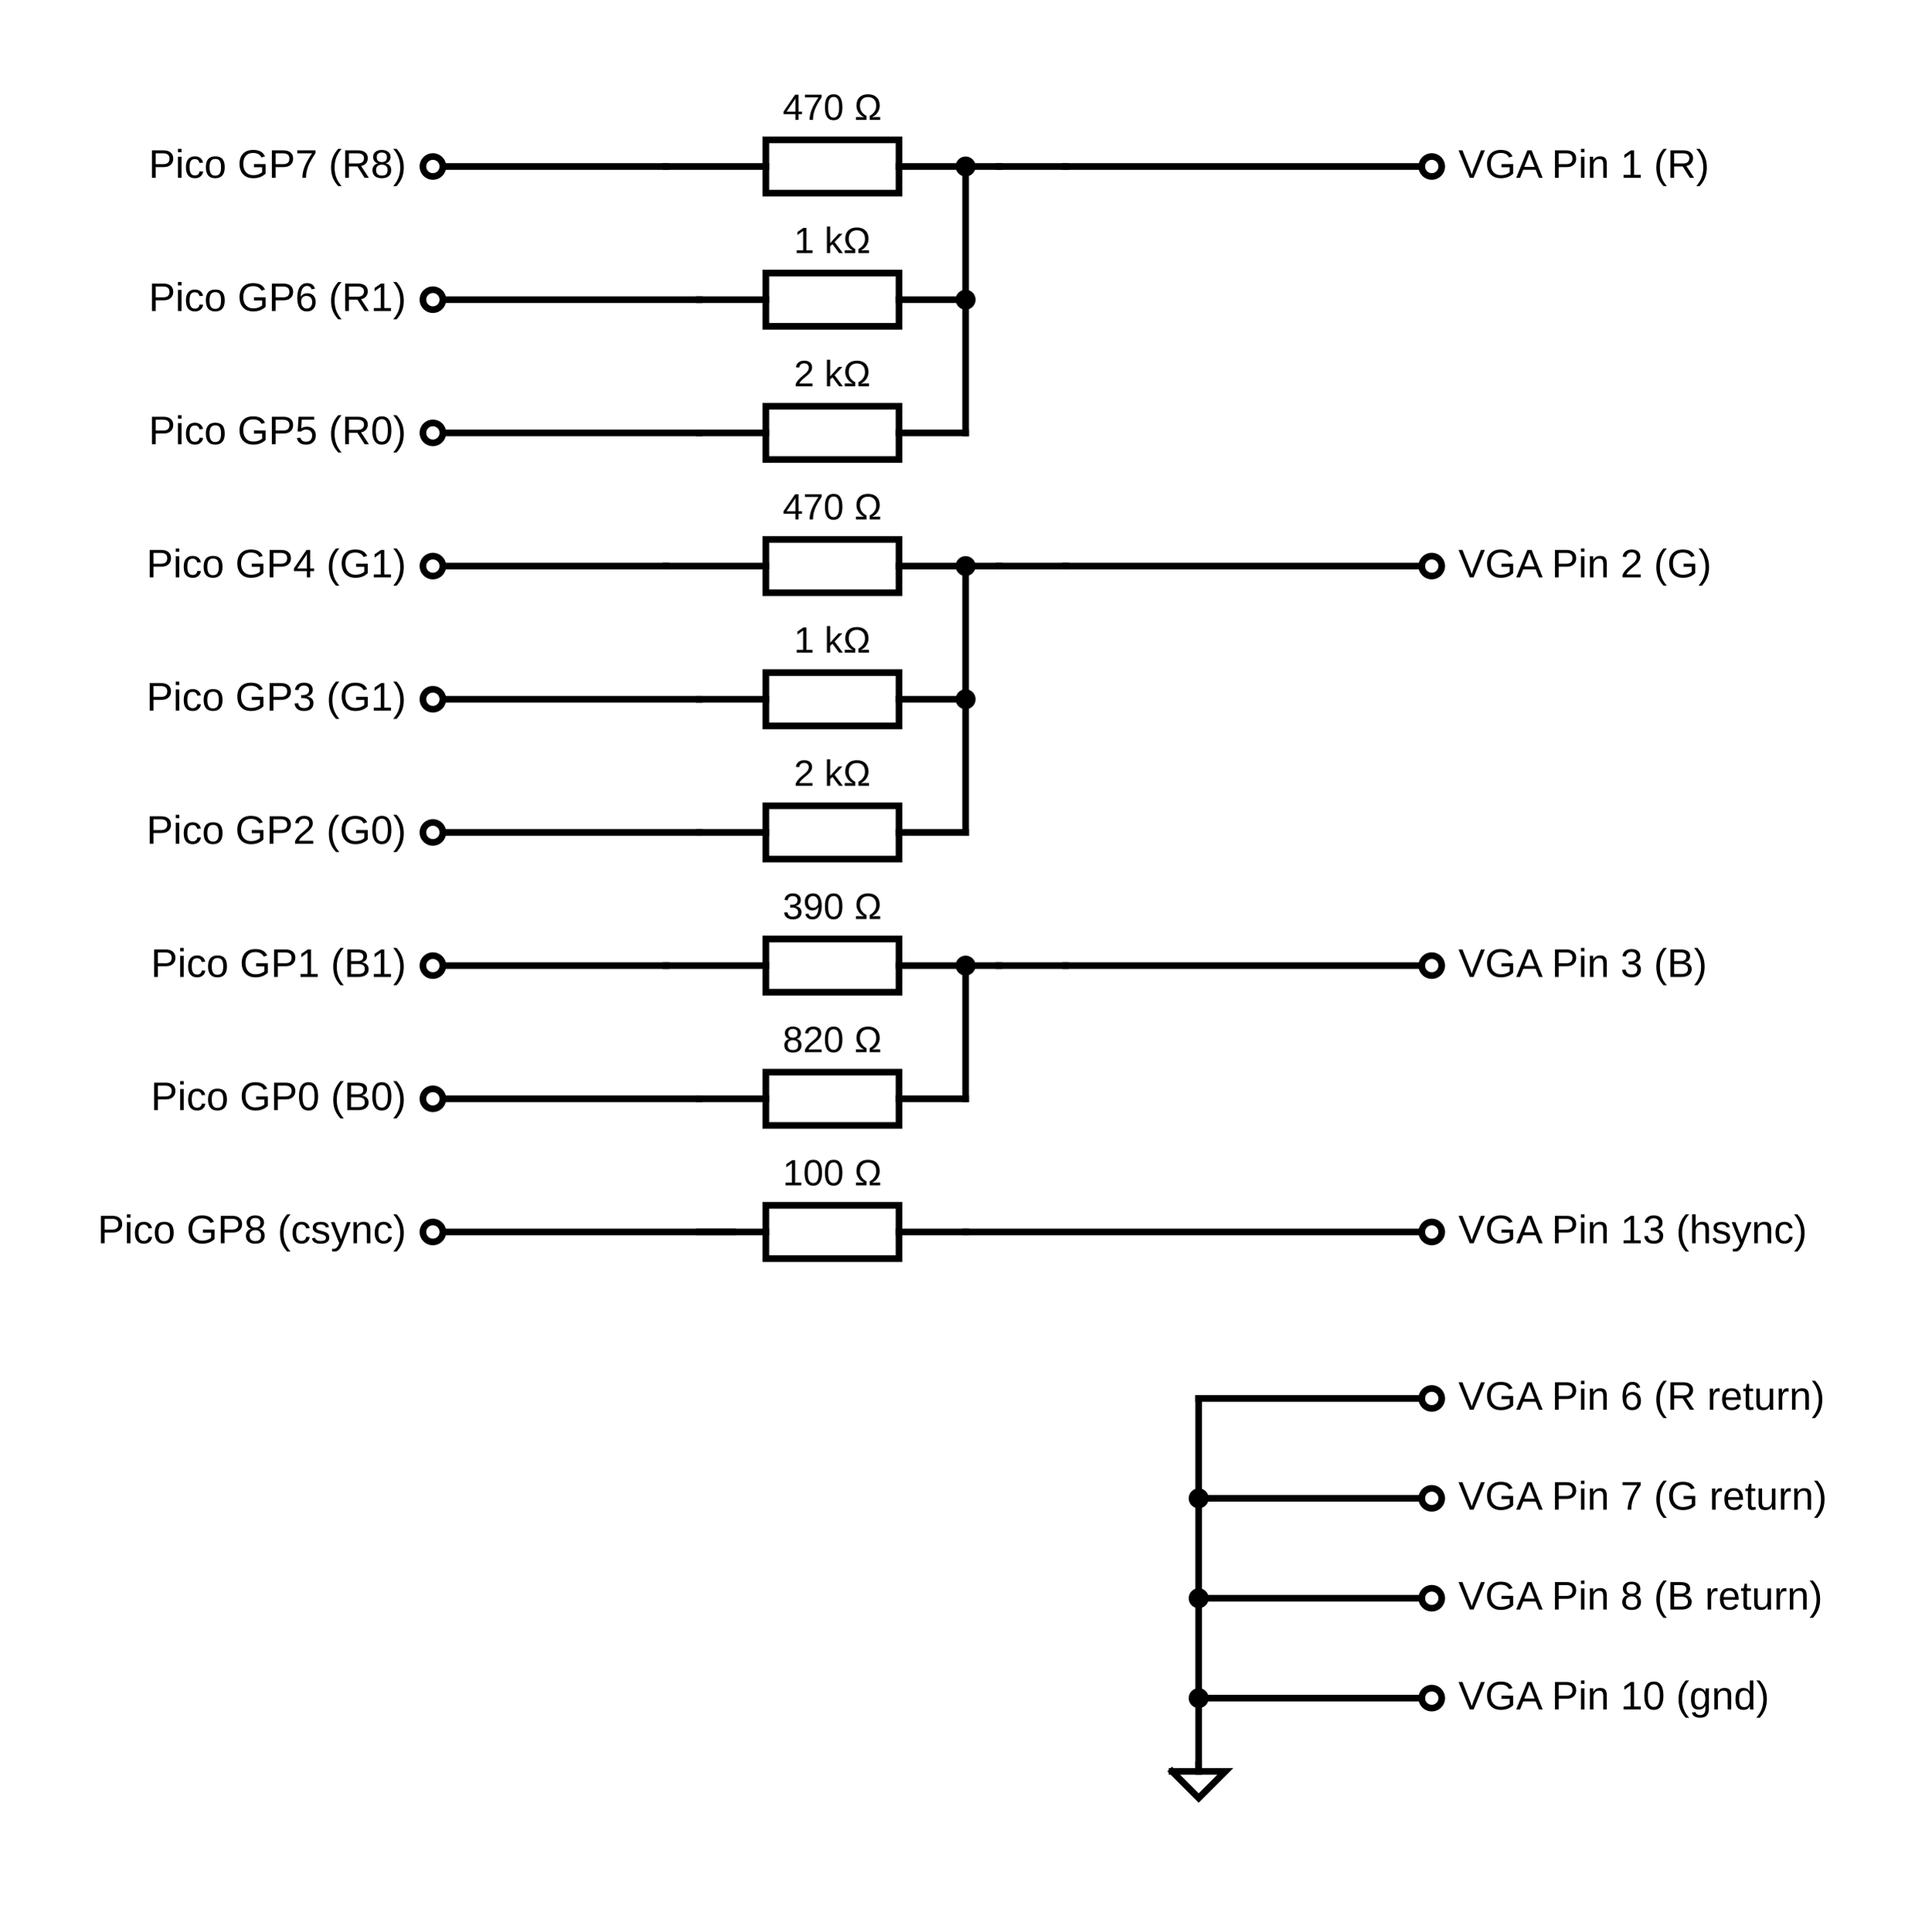
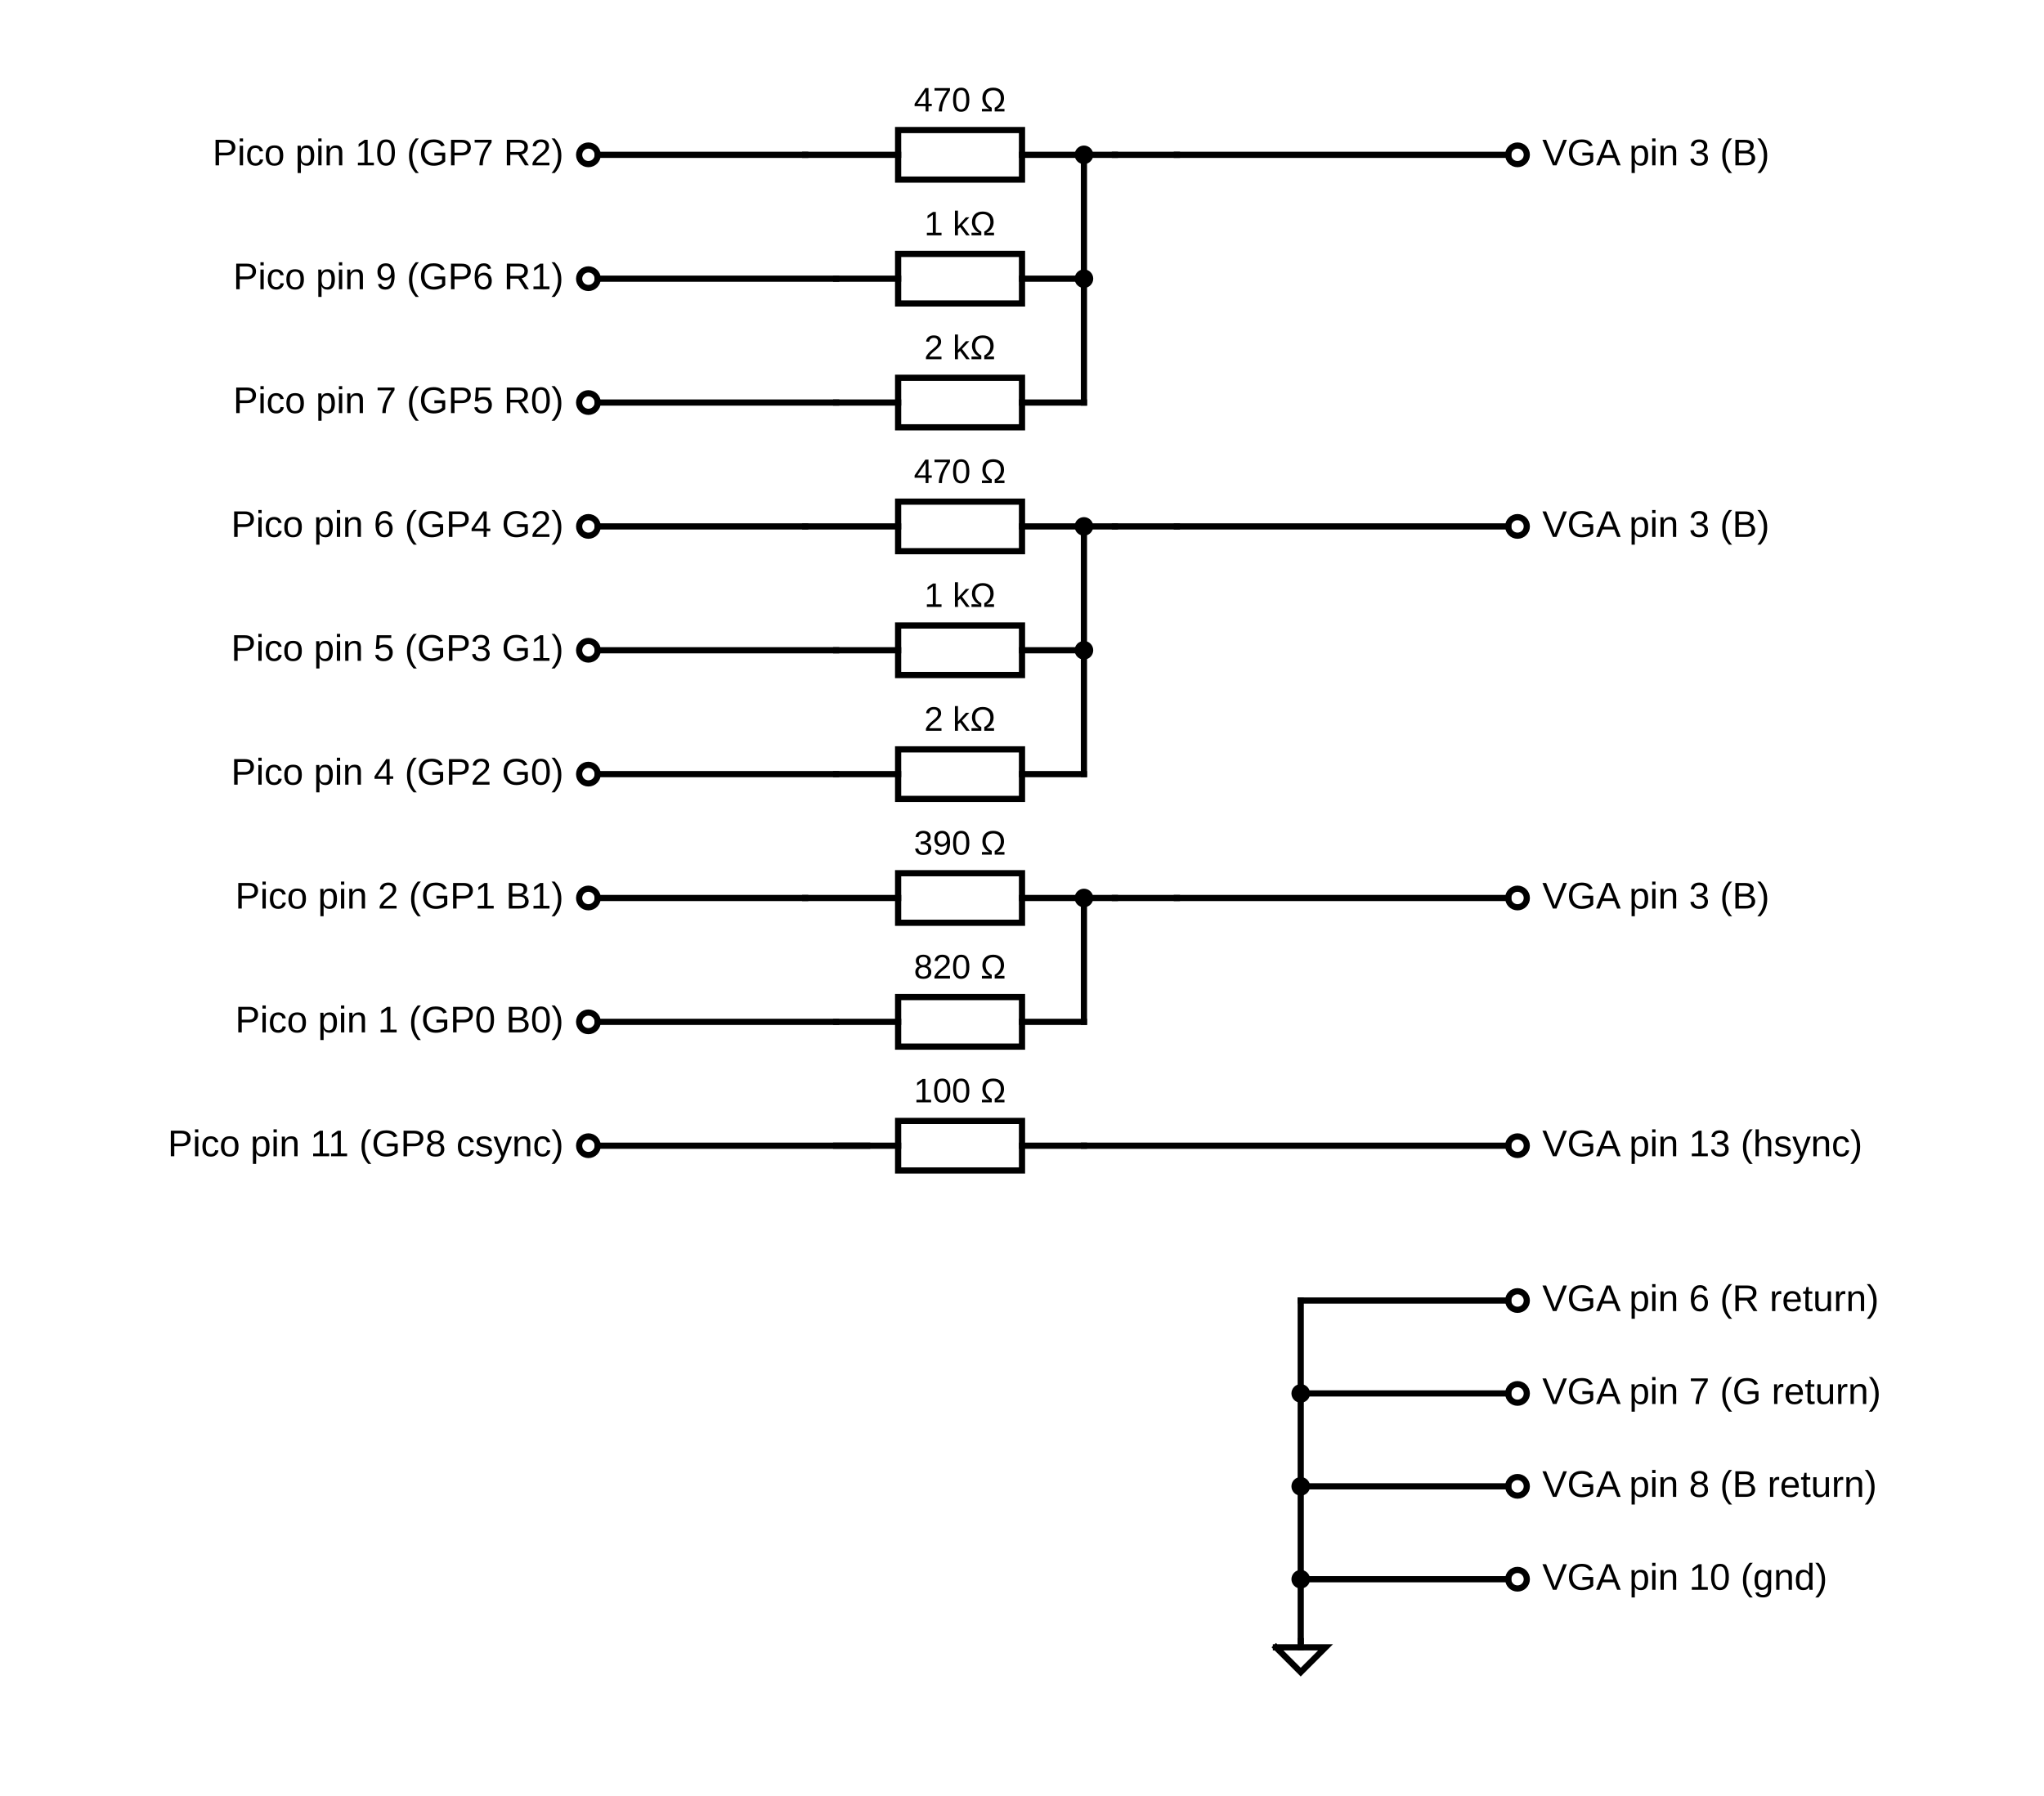
- <svg xmlns="http://www.w3.org/2000/svg" version="1.1" width="580" height="580">
-   <line x1="290" y1="210" x2="290" y2="250" style="stroke:rgb(0, 0, 0);stroke-linecap:square;stroke-width:2" />
-   <text x="122" y="250" style="font-family:Arial;font-size:12px;text-anchor:end" dominant-baseline="middle" transform="rotate(0, 122, 250)">Pico GP2 (G0)</text>
-   <line x1="133" y1="250" x2="210" y2="250" style="stroke:rgb(0, 0, 0);stroke-linecap:square;stroke-width:2" />
-   <ellipse cx="130" cy="250" rx="3" ry="3" style="fill-opacity:0;fill:rgb(0, 0, 0);stroke:rgb(0, 0, 0);stroke-width:2" />
-   <line x1="210" y1="250" x2="230" y2="250" style="stroke:rgb(0, 0, 0);stroke-linecap:square;stroke-width:2" />
+ <svg xmlns="http://www.w3.org/2000/svg" version="1.1" width="660" height="580">
+   <line x1="350" y1="210" x2="350" y2="250" style="stroke:rgb(0, 0, 0);stroke-linecap:square;stroke-width:2" />
+   <text x="182" y="250" style="font-family:Arial;font-size:12px;text-anchor:end" dominant-baseline="middle" transform="rotate(0, 182, 250)">Pico pin 4 (GP2 G0)</text>
+   <line x1="193" y1="250" x2="270" y2="250" style="stroke:rgb(0, 0, 0);stroke-linecap:square;stroke-width:2" />
+   <ellipse cx="190" cy="250" rx="3" ry="3" style="fill-opacity:0;fill:rgb(0, 0, 0);stroke:rgb(0, 0, 0);stroke-width:2" />
  <line x1="270" y1="250" x2="290" y2="250" style="stroke:rgb(0, 0, 0);stroke-linecap:square;stroke-width:2" />
-   <rect x="230" y="242" width="40" height="16" style="fill-opacity:0;fill:rgb(0, 0, 0);stroke:rgb(0, 0, 0);stroke-width:2" />
-   <text x="250" y="236" style="font-family:Arial;font-size:11px;text-anchor:middle" dominant-baseline="baseline" transform="rotate(0, 250, 236)">2 kΩ</text>
-   <line x1="290" y1="90" x2="290" y2="130" style="stroke:rgb(0, 0, 0);stroke-linecap:square;stroke-width:2" />
-   <text x="122" y="130" style="font-family:Arial;font-size:12px;text-anchor:end" dominant-baseline="middle" transform="rotate(0, 122, 130)">Pico GP5 (R0)</text>
-   <line x1="133" y1="130" x2="210" y2="130" style="stroke:rgb(0, 0, 0);stroke-linecap:square;stroke-width:2" />
-   <ellipse cx="130" cy="130" rx="3" ry="3" style="fill-opacity:0;fill:rgb(0, 0, 0);stroke:rgb(0, 0, 0);stroke-width:2" />
-   <line x1="210" y1="130" x2="230" y2="130" style="stroke:rgb(0, 0, 0);stroke-linecap:square;stroke-width:2" />
+   <line x1="330" y1="250" x2="350" y2="250" style="stroke:rgb(0, 0, 0);stroke-linecap:square;stroke-width:2" />
+   <rect x="290" y="242" width="40" height="16" style="fill-opacity:0;fill:rgb(0, 0, 0);stroke:rgb(0, 0, 0);stroke-width:2" />
+   <text x="310" y="236" style="font-family:Arial;font-size:11px;text-anchor:middle" dominant-baseline="baseline" transform="rotate(0, 310, 236)">2 kΩ</text>
+   <line x1="350" y1="90" x2="350" y2="130" style="stroke:rgb(0, 0, 0);stroke-linecap:square;stroke-width:2" />
+   <text x="182" y="130" style="font-family:Arial;font-size:12px;text-anchor:end" dominant-baseline="middle" transform="rotate(0, 182, 130)">Pico pin 7 (GP5 R0)</text>
+   <line x1="193" y1="130" x2="270" y2="130" style="stroke:rgb(0, 0, 0);stroke-linecap:square;stroke-width:2" />
+   <ellipse cx="190" cy="130" rx="3" ry="3" style="fill-opacity:0;fill:rgb(0, 0, 0);stroke:rgb(0, 0, 0);stroke-width:2" />
  <line x1="270" y1="130" x2="290" y2="130" style="stroke:rgb(0, 0, 0);stroke-linecap:square;stroke-width:2" />
-   <rect x="230" y="122" width="40" height="16" style="fill-opacity:0;fill:rgb(0, 0, 0);stroke:rgb(0, 0, 0);stroke-width:2" />
-   <text x="250" y="116" style="font-family:Arial;font-size:11px;text-anchor:middle" dominant-baseline="baseline" transform="rotate(0, 250, 116)">2 kΩ</text>
-   <line x1="300" y1="50" x2="320" y2="50" style="stroke:rgb(0, 0, 0);stroke-linecap:square;stroke-width:2" />
-   <line x1="290" y1="50" x2="290" y2="90" style="stroke:rgb(0, 0, 0);stroke-linecap:square;stroke-width:2" />
-   <text x="122" y="90" style="font-family:Arial;font-size:12px;text-anchor:end" dominant-baseline="middle" transform="rotate(0, 122, 90)">Pico GP6 (R1)</text>
-   <line x1="133" y1="90" x2="210" y2="90" style="stroke:rgb(0, 0, 0);stroke-linecap:square;stroke-width:2" />
-   <ellipse cx="130" cy="90" rx="3" ry="3" style="fill-opacity:0;fill:rgb(0, 0, 0);stroke:rgb(0, 0, 0);stroke-width:2" />
-   <text x="438" y="50" style="font-family:Arial;font-size:12px;text-anchor:start" dominant-baseline="middle" transform="rotate(0, 438, 50)">VGA Pin 1 (R)</text>
-   <line x1="320" y1="50" x2="427" y2="50" style="stroke:rgb(0, 0, 0);stroke-linecap:square;stroke-width:2" />
-   <ellipse cx="430" cy="50" rx="3" ry="3" style="fill-opacity:0;fill:rgb(0, 0, 0);stroke:rgb(0, 0, 0);stroke-width:2" />
-   <text x="122" y="50" style="font-family:Arial;font-size:12px;text-anchor:end" dominant-baseline="middle" transform="rotate(0, 122, 50)">Pico GP7  (R8)</text>
-   <line x1="133" y1="50" x2="200" y2="50" style="stroke:rgb(0, 0, 0);stroke-linecap:square;stroke-width:2" />
-   <ellipse cx="130" cy="50" rx="3" ry="3" style="fill-opacity:0;fill:rgb(0, 0, 0);stroke:rgb(0, 0, 0);stroke-width:2" />
-   <line x1="200" y1="50" x2="230" y2="50" style="stroke:rgb(0, 0, 0);stroke-linecap:square;stroke-width:2" />
-   <line x1="270" y1="50" x2="300" y2="50" style="stroke:rgb(0, 0, 0);stroke-linecap:square;stroke-width:2" />
-   <rect x="230" y="42" width="40" height="16" style="fill-opacity:0;fill:rgb(0, 0, 0);stroke:rgb(0, 0, 0);stroke-width:2" />
-   <text x="250" y="36" style="font-family:Arial;font-size:11px;text-anchor:middle" dominant-baseline="baseline" transform="rotate(0, 250, 36)">470 Ω</text>
-   <line x1="210" y1="90" x2="230" y2="90" style="stroke:rgb(0, 0, 0);stroke-linecap:square;stroke-width:2" />
+   <line x1="330" y1="130" x2="350" y2="130" style="stroke:rgb(0, 0, 0);stroke-linecap:square;stroke-width:2" />
+   <rect x="290" y="122" width="40" height="16" style="fill-opacity:0;fill:rgb(0, 0, 0);stroke:rgb(0, 0, 0);stroke-width:2" />
+   <text x="310" y="116" style="font-family:Arial;font-size:11px;text-anchor:middle" dominant-baseline="baseline" transform="rotate(0, 310, 116)">2 kΩ</text>
+   <line x1="360" y1="50" x2="380" y2="50" style="stroke:rgb(0, 0, 0);stroke-linecap:square;stroke-width:2" />
+   <line x1="350" y1="50" x2="350" y2="90" style="stroke:rgb(0, 0, 0);stroke-linecap:square;stroke-width:2" />
+   <text x="182" y="90" style="font-family:Arial;font-size:12px;text-anchor:end" dominant-baseline="middle" transform="rotate(0, 182, 90)">Pico pin 9 (GP6 R1)</text>
+   <line x1="193" y1="90" x2="270" y2="90" style="stroke:rgb(0, 0, 0);stroke-linecap:square;stroke-width:2" />
+   <ellipse cx="190" cy="90" rx="3" ry="3" style="fill-opacity:0;fill:rgb(0, 0, 0);stroke:rgb(0, 0, 0);stroke-width:2" />
+   <text x="498" y="50" style="font-family:Arial;font-size:12px;text-anchor:start" dominant-baseline="middle" transform="rotate(0, 498, 50)">VGA pin 3 (B)</text>
+   <line x1="380" y1="50" x2="487" y2="50" style="stroke:rgb(0, 0, 0);stroke-linecap:square;stroke-width:2" />
+   <ellipse cx="490" cy="50" rx="3" ry="3" style="fill-opacity:0;fill:rgb(0, 0, 0);stroke:rgb(0, 0, 0);stroke-width:2" />
+   <text x="182" y="50" style="font-family:Arial;font-size:12px;text-anchor:end" dominant-baseline="middle" transform="rotate(0, 182, 50)">Pico pin 10 (GP7  R2)</text>
+   <line x1="193" y1="50" x2="260" y2="50" style="stroke:rgb(0, 0, 0);stroke-linecap:square;stroke-width:2" />
+   <ellipse cx="190" cy="50" rx="3" ry="3" style="fill-opacity:0;fill:rgb(0, 0, 0);stroke:rgb(0, 0, 0);stroke-width:2" />
+   <line x1="260" y1="50" x2="290" y2="50" style="stroke:rgb(0, 0, 0);stroke-linecap:square;stroke-width:2" />
+   <line x1="330" y1="50" x2="360" y2="50" style="stroke:rgb(0, 0, 0);stroke-linecap:square;stroke-width:2" />
+   <rect x="290" y="42" width="40" height="16" style="fill-opacity:0;fill:rgb(0, 0, 0);stroke:rgb(0, 0, 0);stroke-width:2" />
+   <text x="310" y="36" style="font-family:Arial;font-size:11px;text-anchor:middle" dominant-baseline="baseline" transform="rotate(0, 310, 36)">470 Ω</text>
  <line x1="270" y1="90" x2="290" y2="90" style="stroke:rgb(0, 0, 0);stroke-linecap:square;stroke-width:2" />
-   <rect x="230" y="82" width="40" height="16" style="fill-opacity:0;fill:rgb(0, 0, 0);stroke:rgb(0, 0, 0);stroke-width:2" />
-   <text x="250" y="76" style="font-family:Arial;font-size:11px;text-anchor:middle" dominant-baseline="baseline" transform="rotate(0, 250, 76)">1 kΩ</text>
-   <line x1="300" y1="170" x2="320" y2="170" style="stroke:rgb(0, 0, 0);stroke-linecap:square;stroke-width:2" />
-   <line x1="290" y1="170" x2="290" y2="210" style="stroke:rgb(0, 0, 0);stroke-linecap:square;stroke-width:2" />
-   <text x="122" y="210" style="font-family:Arial;font-size:12px;text-anchor:end" dominant-baseline="middle" transform="rotate(0, 122, 210)">Pico GP3 (G1)</text>
-   <line x1="133" y1="210" x2="210" y2="210" style="stroke:rgb(0, 0, 0);stroke-linecap:square;stroke-width:2" />
-   <ellipse cx="130" cy="210" rx="3" ry="3" style="fill-opacity:0;fill:rgb(0, 0, 0);stroke:rgb(0, 0, 0);stroke-width:2" />
-   <text x="438" y="170" style="font-family:Arial;font-size:12px;text-anchor:start" dominant-baseline="middle" transform="rotate(0, 438, 170)">VGA Pin 2 (G)</text>
-   <line x1="320" y1="170" x2="427" y2="170" style="stroke:rgb(0, 0, 0);stroke-linecap:square;stroke-width:2" />
-   <ellipse cx="430" cy="170" rx="3" ry="3" style="fill-opacity:0;fill:rgb(0, 0, 0);stroke:rgb(0, 0, 0);stroke-width:2" />
-   <text x="122" y="170" style="font-family:Arial;font-size:12px;text-anchor:end" dominant-baseline="middle" transform="rotate(0, 122, 170)">Pico GP4  (G1)</text>
-   <line x1="133" y1="170" x2="200" y2="170" style="stroke:rgb(0, 0, 0);stroke-linecap:square;stroke-width:2" />
-   <ellipse cx="130" cy="170" rx="3" ry="3" style="fill-opacity:0;fill:rgb(0, 0, 0);stroke:rgb(0, 0, 0);stroke-width:2" />
-   <line x1="200" y1="170" x2="230" y2="170" style="stroke:rgb(0, 0, 0);stroke-linecap:square;stroke-width:2" />
-   <line x1="270" y1="170" x2="300" y2="170" style="stroke:rgb(0, 0, 0);stroke-linecap:square;stroke-width:2" />
-   <rect x="230" y="162" width="40" height="16" style="fill-opacity:0;fill:rgb(0, 0, 0);stroke:rgb(0, 0, 0);stroke-width:2" />
-   <text x="250" y="156" style="font-family:Arial;font-size:11px;text-anchor:middle" dominant-baseline="baseline" transform="rotate(0, 250, 156)">470 Ω</text>
-   <line x1="210" y1="210" x2="230" y2="210" style="stroke:rgb(0, 0, 0);stroke-linecap:square;stroke-width:2" />
+   <line x1="330" y1="90" x2="350" y2="90" style="stroke:rgb(0, 0, 0);stroke-linecap:square;stroke-width:2" />
+   <rect x="290" y="82" width="40" height="16" style="fill-opacity:0;fill:rgb(0, 0, 0);stroke:rgb(0, 0, 0);stroke-width:2" />
+   <text x="310" y="76" style="font-family:Arial;font-size:11px;text-anchor:middle" dominant-baseline="baseline" transform="rotate(0, 310, 76)">1 kΩ</text>
+   <line x1="360" y1="170" x2="380" y2="170" style="stroke:rgb(0, 0, 0);stroke-linecap:square;stroke-width:2" />
+   <line x1="350" y1="170" x2="350" y2="210" style="stroke:rgb(0, 0, 0);stroke-linecap:square;stroke-width:2" />
+   <text x="182" y="210" style="font-family:Arial;font-size:12px;text-anchor:end" dominant-baseline="middle" transform="rotate(0, 182, 210)">Pico pin 5 (GP3 G1)</text>
+   <line x1="193" y1="210" x2="270" y2="210" style="stroke:rgb(0, 0, 0);stroke-linecap:square;stroke-width:2" />
+   <ellipse cx="190" cy="210" rx="3" ry="3" style="fill-opacity:0;fill:rgb(0, 0, 0);stroke:rgb(0, 0, 0);stroke-width:2" />
+   <text x="498" y="170" style="font-family:Arial;font-size:12px;text-anchor:start" dominant-baseline="middle" transform="rotate(0, 498, 170)">VGA pin 3 (B)</text>
+   <line x1="380" y1="170" x2="487" y2="170" style="stroke:rgb(0, 0, 0);stroke-linecap:square;stroke-width:2" />
+   <ellipse cx="490" cy="170" rx="3" ry="3" style="fill-opacity:0;fill:rgb(0, 0, 0);stroke:rgb(0, 0, 0);stroke-width:2" />
+   <text x="182" y="170" style="font-family:Arial;font-size:12px;text-anchor:end" dominant-baseline="middle" transform="rotate(0, 182, 170)">Pico pin 6 (GP4  G2)</text>
+   <line x1="193" y1="170" x2="260" y2="170" style="stroke:rgb(0, 0, 0);stroke-linecap:square;stroke-width:2" />
+   <ellipse cx="190" cy="170" rx="3" ry="3" style="fill-opacity:0;fill:rgb(0, 0, 0);stroke:rgb(0, 0, 0);stroke-width:2" />
+   <line x1="260" y1="170" x2="290" y2="170" style="stroke:rgb(0, 0, 0);stroke-linecap:square;stroke-width:2" />
+   <line x1="330" y1="170" x2="360" y2="170" style="stroke:rgb(0, 0, 0);stroke-linecap:square;stroke-width:2" />
+   <rect x="290" y="162" width="40" height="16" style="fill-opacity:0;fill:rgb(0, 0, 0);stroke:rgb(0, 0, 0);stroke-width:2" />
+   <text x="310" y="156" style="font-family:Arial;font-size:11px;text-anchor:middle" dominant-baseline="baseline" transform="rotate(0, 310, 156)">470 Ω</text>
  <line x1="270" y1="210" x2="290" y2="210" style="stroke:rgb(0, 0, 0);stroke-linecap:square;stroke-width:2" />
-   <rect x="230" y="202" width="40" height="16" style="fill-opacity:0;fill:rgb(0, 0, 0);stroke:rgb(0, 0, 0);stroke-width:2" />
-   <text x="250" y="196" style="font-family:Arial;font-size:11px;text-anchor:middle" dominant-baseline="baseline" transform="rotate(0, 250, 196)">1 kΩ</text>
-   <line x1="360" y1="530" x2="360" y2="532" style="stroke:rgb(0, 0, 0);stroke-linecap:square;stroke-width:2" />
-   <path d="M 352,532 L 368,532 L 360,540 L 352,532" style="fill-opacity:0;fill:rgb(0, 0, 0);stroke:rgb(0, 0, 0);stroke-linecap:square;stroke-width:2" />
-   <line x1="360" y1="420" x2="360" y2="530" style="stroke:rgb(0, 0, 0);stroke-linecap:square;stroke-width:2" />
-   <text x="438" y="510" style="font-family:Arial;font-size:12px;text-anchor:start" dominant-baseline="middle" transform="rotate(0, 438, 510)">VGA Pin 10 (gnd)</text>
-   <line x1="360" y1="510" x2="427" y2="510" style="stroke:rgb(0, 0, 0);stroke-linecap:square;stroke-width:2" />
-   <ellipse cx="430" cy="510" rx="3" ry="3" style="fill-opacity:0;fill:rgb(0, 0, 0);stroke:rgb(0, 0, 0);stroke-width:2" />
-   <text x="438" y="480" style="font-family:Arial;font-size:12px;text-anchor:start" dominant-baseline="middle" transform="rotate(0, 438, 480)">VGA Pin 8 (B return)</text>
-   <line x1="360" y1="480" x2="427" y2="480" style="stroke:rgb(0, 0, 0);stroke-linecap:square;stroke-width:2" />
-   <ellipse cx="430" cy="480" rx="3" ry="3" style="fill-opacity:0;fill:rgb(0, 0, 0);stroke:rgb(0, 0, 0);stroke-width:2" />
-   <text x="438" y="450" style="font-family:Arial;font-size:12px;text-anchor:start" dominant-baseline="middle" transform="rotate(0, 438, 450)">VGA Pin 7 (G return)</text>
-   <line x1="360" y1="450" x2="427" y2="450" style="stroke:rgb(0, 0, 0);stroke-linecap:square;stroke-width:2" />
-   <ellipse cx="430" cy="450" rx="3" ry="3" style="fill-opacity:0;fill:rgb(0, 0, 0);stroke:rgb(0, 0, 0);stroke-width:2" />
-   <text x="438" y="420" style="font-family:Arial;font-size:12px;text-anchor:start" dominant-baseline="middle" transform="rotate(0, 438, 420)">VGA Pin 6 (R return)</text>
-   <line x1="360" y1="420" x2="427" y2="420" style="stroke:rgb(0, 0, 0);stroke-linecap:square;stroke-width:2" />
-   <ellipse cx="430" cy="420" rx="3" ry="3" style="fill-opacity:0;fill:rgb(0, 0, 0);stroke:rgb(0, 0, 0);stroke-width:2" />
-   <text x="122" y="370" style="font-family:Arial;font-size:12px;text-anchor:end" dominant-baseline="middle" transform="rotate(0, 122, 370)">Pico GP8 (csync)</text>
-   <line x1="133" y1="370" x2="220" y2="370" style="stroke:rgb(0, 0, 0);stroke-linecap:square;stroke-width:2" />
-   <ellipse cx="130" cy="370" rx="3" ry="3" style="fill-opacity:0;fill:rgb(0, 0, 0);stroke:rgb(0, 0, 0);stroke-width:2" />
-   <text x="438" y="370" style="font-family:Arial;font-size:12px;text-anchor:start" dominant-baseline="middle" transform="rotate(0, 438, 370)">VGA Pin 13 (hsync)</text>
-   <line x1="290" y1="370" x2="427" y2="370" style="stroke:rgb(0, 0, 0);stroke-linecap:square;stroke-width:2" />
-   <ellipse cx="430" cy="370" rx="3" ry="3" style="fill-opacity:0;fill:rgb(0, 0, 0);stroke:rgb(0, 0, 0);stroke-width:2" />
-   <line x1="210" y1="370" x2="230" y2="370" style="stroke:rgb(0, 0, 0);stroke-linecap:square;stroke-width:2" />
+   <line x1="330" y1="210" x2="350" y2="210" style="stroke:rgb(0, 0, 0);stroke-linecap:square;stroke-width:2" />
+   <rect x="290" y="202" width="40" height="16" style="fill-opacity:0;fill:rgb(0, 0, 0);stroke:rgb(0, 0, 0);stroke-width:2" />
+   <text x="310" y="196" style="font-family:Arial;font-size:11px;text-anchor:middle" dominant-baseline="baseline" transform="rotate(0, 310, 196)">1 kΩ</text>
+   <line x1="420" y1="530" x2="420" y2="532" style="stroke:rgb(0, 0, 0);stroke-linecap:square;stroke-width:2" />
+   <path d="M 412,532 L 428,532 L 420,540 L 412,532" style="fill-opacity:0;fill:rgb(0, 0, 0);stroke:rgb(0, 0, 0);stroke-linecap:square;stroke-width:2" />
+   <line x1="420" y1="420" x2="420" y2="530" style="stroke:rgb(0, 0, 0);stroke-linecap:square;stroke-width:2" />
+   <text x="498" y="510" style="font-family:Arial;font-size:12px;text-anchor:start" dominant-baseline="middle" transform="rotate(0, 498, 510)">VGA pin 10 (gnd)</text>
+   <line x1="420" y1="510" x2="487" y2="510" style="stroke:rgb(0, 0, 0);stroke-linecap:square;stroke-width:2" />
+   <ellipse cx="490" cy="510" rx="3" ry="3" style="fill-opacity:0;fill:rgb(0, 0, 0);stroke:rgb(0, 0, 0);stroke-width:2" />
+   <text x="498" y="480" style="font-family:Arial;font-size:12px;text-anchor:start" dominant-baseline="middle" transform="rotate(0, 498, 480)">VGA pin 8 (B return)</text>
+   <line x1="420" y1="480" x2="487" y2="480" style="stroke:rgb(0, 0, 0);stroke-linecap:square;stroke-width:2" />
+   <ellipse cx="490" cy="480" rx="3" ry="3" style="fill-opacity:0;fill:rgb(0, 0, 0);stroke:rgb(0, 0, 0);stroke-width:2" />
+   <text x="498" y="450" style="font-family:Arial;font-size:12px;text-anchor:start" dominant-baseline="middle" transform="rotate(0, 498, 450)">VGA pin 7 (G return)</text>
+   <line x1="420" y1="450" x2="487" y2="450" style="stroke:rgb(0, 0, 0);stroke-linecap:square;stroke-width:2" />
+   <ellipse cx="490" cy="450" rx="3" ry="3" style="fill-opacity:0;fill:rgb(0, 0, 0);stroke:rgb(0, 0, 0);stroke-width:2" />
+   <text x="498" y="420" style="font-family:Arial;font-size:12px;text-anchor:start" dominant-baseline="middle" transform="rotate(0, 498, 420)">VGA pin 6 (R return)</text>
+   <line x1="420" y1="420" x2="487" y2="420" style="stroke:rgb(0, 0, 0);stroke-linecap:square;stroke-width:2" />
+   <ellipse cx="490" cy="420" rx="3" ry="3" style="fill-opacity:0;fill:rgb(0, 0, 0);stroke:rgb(0, 0, 0);stroke-width:2" />
+   <text x="182" y="370" style="font-family:Arial;font-size:12px;text-anchor:end" dominant-baseline="middle" transform="rotate(0, 182, 370)">Pico pin 11 (GP8  csync)</text>
+   <line x1="193" y1="370" x2="280" y2="370" style="stroke:rgb(0, 0, 0);stroke-linecap:square;stroke-width:2" />
+   <ellipse cx="190" cy="370" rx="3" ry="3" style="fill-opacity:0;fill:rgb(0, 0, 0);stroke:rgb(0, 0, 0);stroke-width:2" />
+   <text x="498" y="370" style="font-family:Arial;font-size:12px;text-anchor:start" dominant-baseline="middle" transform="rotate(0, 498, 370)">VGA pin 13 (hsync)</text>
+   <line x1="350" y1="370" x2="487" y2="370" style="stroke:rgb(0, 0, 0);stroke-linecap:square;stroke-width:2" />
+   <ellipse cx="490" cy="370" rx="3" ry="3" style="fill-opacity:0;fill:rgb(0, 0, 0);stroke:rgb(0, 0, 0);stroke-width:2" />
  <line x1="270" y1="370" x2="290" y2="370" style="stroke:rgb(0, 0, 0);stroke-linecap:square;stroke-width:2" />
-   <rect x="230" y="362" width="40" height="16" style="fill-opacity:0;fill:rgb(0, 0, 0);stroke:rgb(0, 0, 0);stroke-width:2" />
-   <text x="250" y="356" style="font-family:Arial;font-size:11px;text-anchor:middle" dominant-baseline="baseline" transform="rotate(0, 250, 356)">100 Ω</text>
-   <line x1="300" y1="290" x2="320" y2="290" style="stroke:rgb(0, 0, 0);stroke-linecap:square;stroke-width:2" />
-   <line x1="290" y1="290" x2="290" y2="330" style="stroke:rgb(0, 0, 0);stroke-linecap:square;stroke-width:2" />
-   <text x="122" y="330" style="font-family:Arial;font-size:12px;text-anchor:end" dominant-baseline="middle" transform="rotate(0, 122, 330)">Pico GP0 (B0)</text>
-   <line x1="133" y1="330" x2="210" y2="330" style="stroke:rgb(0, 0, 0);stroke-linecap:square;stroke-width:2" />
-   <ellipse cx="130" cy="330" rx="3" ry="3" style="fill-opacity:0;fill:rgb(0, 0, 0);stroke:rgb(0, 0, 0);stroke-width:2" />
-   <text x="438" y="290" style="font-family:Arial;font-size:12px;text-anchor:start" dominant-baseline="middle" transform="rotate(0, 438, 290)">VGA Pin 3 (B)</text>
-   <line x1="320" y1="290" x2="427" y2="290" style="stroke:rgb(0, 0, 0);stroke-linecap:square;stroke-width:2" />
-   <ellipse cx="430" cy="290" rx="3" ry="3" style="fill-opacity:0;fill:rgb(0, 0, 0);stroke:rgb(0, 0, 0);stroke-width:2" />
-   <text x="122" y="290" style="font-family:Arial;font-size:12px;text-anchor:end" dominant-baseline="middle" transform="rotate(0, 122, 290)">Pico GP1  (B1)</text>
-   <line x1="133" y1="290" x2="200" y2="290" style="stroke:rgb(0, 0, 0);stroke-linecap:square;stroke-width:2" />
-   <ellipse cx="130" cy="290" rx="3" ry="3" style="fill-opacity:0;fill:rgb(0, 0, 0);stroke:rgb(0, 0, 0);stroke-width:2" />
-   <line x1="200" y1="290" x2="230" y2="290" style="stroke:rgb(0, 0, 0);stroke-linecap:square;stroke-width:2" />
-   <line x1="270" y1="290" x2="300" y2="290" style="stroke:rgb(0, 0, 0);stroke-linecap:square;stroke-width:2" />
-   <rect x="230" y="282" width="40" height="16" style="fill-opacity:0;fill:rgb(0, 0, 0);stroke:rgb(0, 0, 0);stroke-width:2" />
-   <text x="250" y="276" style="font-family:Arial;font-size:11px;text-anchor:middle" dominant-baseline="baseline" transform="rotate(0, 250, 276)">390 Ω</text>
-   <line x1="210" y1="330" x2="230" y2="330" style="stroke:rgb(0, 0, 0);stroke-linecap:square;stroke-width:2" />
+   <line x1="330" y1="370" x2="350" y2="370" style="stroke:rgb(0, 0, 0);stroke-linecap:square;stroke-width:2" />
+   <rect x="290" y="362" width="40" height="16" style="fill-opacity:0;fill:rgb(0, 0, 0);stroke:rgb(0, 0, 0);stroke-width:2" />
+   <text x="310" y="356" style="font-family:Arial;font-size:11px;text-anchor:middle" dominant-baseline="baseline" transform="rotate(0, 310, 356)">100 Ω</text>
+   <line x1="360" y1="290" x2="380" y2="290" style="stroke:rgb(0, 0, 0);stroke-linecap:square;stroke-width:2" />
+   <line x1="350" y1="290" x2="350" y2="330" style="stroke:rgb(0, 0, 0);stroke-linecap:square;stroke-width:2" />
+   <text x="182" y="330" style="font-family:Arial;font-size:12px;text-anchor:end" dominant-baseline="middle" transform="rotate(0, 182, 330)">Pico pin 1 (GP0 B0)</text>
+   <line x1="193" y1="330" x2="270" y2="330" style="stroke:rgb(0, 0, 0);stroke-linecap:square;stroke-width:2" />
+   <ellipse cx="190" cy="330" rx="3" ry="3" style="fill-opacity:0;fill:rgb(0, 0, 0);stroke:rgb(0, 0, 0);stroke-width:2" />
+   <text x="498" y="290" style="font-family:Arial;font-size:12px;text-anchor:start" dominant-baseline="middle" transform="rotate(0, 498, 290)">VGA pin 3 (B)</text>
+   <line x1="380" y1="290" x2="487" y2="290" style="stroke:rgb(0, 0, 0);stroke-linecap:square;stroke-width:2" />
+   <ellipse cx="490" cy="290" rx="3" ry="3" style="fill-opacity:0;fill:rgb(0, 0, 0);stroke:rgb(0, 0, 0);stroke-width:2" />
+   <text x="182" y="290" style="font-family:Arial;font-size:12px;text-anchor:end" dominant-baseline="middle" transform="rotate(0, 182, 290)">Pico pin 2 (GP1  B1)</text>
+   <line x1="193" y1="290" x2="260" y2="290" style="stroke:rgb(0, 0, 0);stroke-linecap:square;stroke-width:2" />
+   <ellipse cx="190" cy="290" rx="3" ry="3" style="fill-opacity:0;fill:rgb(0, 0, 0);stroke:rgb(0, 0, 0);stroke-width:2" />
+   <line x1="260" y1="290" x2="290" y2="290" style="stroke:rgb(0, 0, 0);stroke-linecap:square;stroke-width:2" />
+   <line x1="330" y1="290" x2="360" y2="290" style="stroke:rgb(0, 0, 0);stroke-linecap:square;stroke-width:2" />
+   <rect x="290" y="282" width="40" height="16" style="fill-opacity:0;fill:rgb(0, 0, 0);stroke:rgb(0, 0, 0);stroke-width:2" />
+   <text x="310" y="276" style="font-family:Arial;font-size:11px;text-anchor:middle" dominant-baseline="baseline" transform="rotate(0, 310, 276)">390 Ω</text>
  <line x1="270" y1="330" x2="290" y2="330" style="stroke:rgb(0, 0, 0);stroke-linecap:square;stroke-width:2" />
-   <rect x="230" y="322" width="40" height="16" style="fill-opacity:0;fill:rgb(0, 0, 0);stroke:rgb(0, 0, 0);stroke-width:2" />
-   <text x="250" y="316" style="font-family:Arial;font-size:11px;text-anchor:middle" dominant-baseline="baseline" transform="rotate(0, 250, 316)">820 Ω</text>
-   <ellipse cx="290" cy="210" rx="2" ry="2" style="fill-opacity:1;fill:rgb(0, 0, 0);stroke:rgb(0, 0, 0);stroke-width:2" />
-   <ellipse cx="290" cy="90" rx="2" ry="2" style="fill-opacity:1;fill:rgb(0, 0, 0);stroke:rgb(0, 0, 0);stroke-width:2" />
-   <ellipse cx="290" cy="50" rx="2" ry="2" style="fill-opacity:1;fill:rgb(0, 0, 0);stroke:rgb(0, 0, 0);stroke-width:2" />
-   <ellipse cx="290" cy="170" rx="2" ry="2" style="fill-opacity:1;fill:rgb(0, 0, 0);stroke:rgb(0, 0, 0);stroke-width:2" />
-   <ellipse cx="360" cy="450" rx="2" ry="2" style="fill-opacity:1;fill:rgb(0, 0, 0);stroke:rgb(0, 0, 0);stroke-width:2" />
-   <ellipse cx="360" cy="480" rx="2" ry="2" style="fill-opacity:1;fill:rgb(0, 0, 0);stroke:rgb(0, 0, 0);stroke-width:2" />
-   <ellipse cx="360" cy="510" rx="2" ry="2" style="fill-opacity:1;fill:rgb(0, 0, 0);stroke:rgb(0, 0, 0);stroke-width:2" />
-   <ellipse cx="290" cy="290" rx="2" ry="2" style="fill-opacity:1;fill:rgb(0, 0, 0);stroke:rgb(0, 0, 0);stroke-width:2" />
+   <line x1="330" y1="330" x2="350" y2="330" style="stroke:rgb(0, 0, 0);stroke-linecap:square;stroke-width:2" />
+   <rect x="290" y="322" width="40" height="16" style="fill-opacity:0;fill:rgb(0, 0, 0);stroke:rgb(0, 0, 0);stroke-width:2" />
+   <text x="310" y="316" style="font-family:Arial;font-size:11px;text-anchor:middle" dominant-baseline="baseline" transform="rotate(0, 310, 316)">820 Ω</text>
+   <ellipse cx="350" cy="210" rx="2" ry="2" style="fill-opacity:1;fill:rgb(0, 0, 0);stroke:rgb(0, 0, 0);stroke-width:2" />
+   <ellipse cx="350" cy="90" rx="2" ry="2" style="fill-opacity:1;fill:rgb(0, 0, 0);stroke:rgb(0, 0, 0);stroke-width:2" />
+   <ellipse cx="350" cy="50" rx="2" ry="2" style="fill-opacity:1;fill:rgb(0, 0, 0);stroke:rgb(0, 0, 0);stroke-width:2" />
+   <ellipse cx="350" cy="170" rx="2" ry="2" style="fill-opacity:1;fill:rgb(0, 0, 0);stroke:rgb(0, 0, 0);stroke-width:2" />
+   <ellipse cx="420" cy="450" rx="2" ry="2" style="fill-opacity:1;fill:rgb(0, 0, 0);stroke:rgb(0, 0, 0);stroke-width:2" />
+   <ellipse cx="420" cy="480" rx="2" ry="2" style="fill-opacity:1;fill:rgb(0, 0, 0);stroke:rgb(0, 0, 0);stroke-width:2" />
+   <ellipse cx="420" cy="510" rx="2" ry="2" style="fill-opacity:1;fill:rgb(0, 0, 0);stroke:rgb(0, 0, 0);stroke-width:2" />
+   <ellipse cx="350" cy="290" rx="2" ry="2" style="fill-opacity:1;fill:rgb(0, 0, 0);stroke:rgb(0, 0, 0);stroke-width:2" />
</svg>
